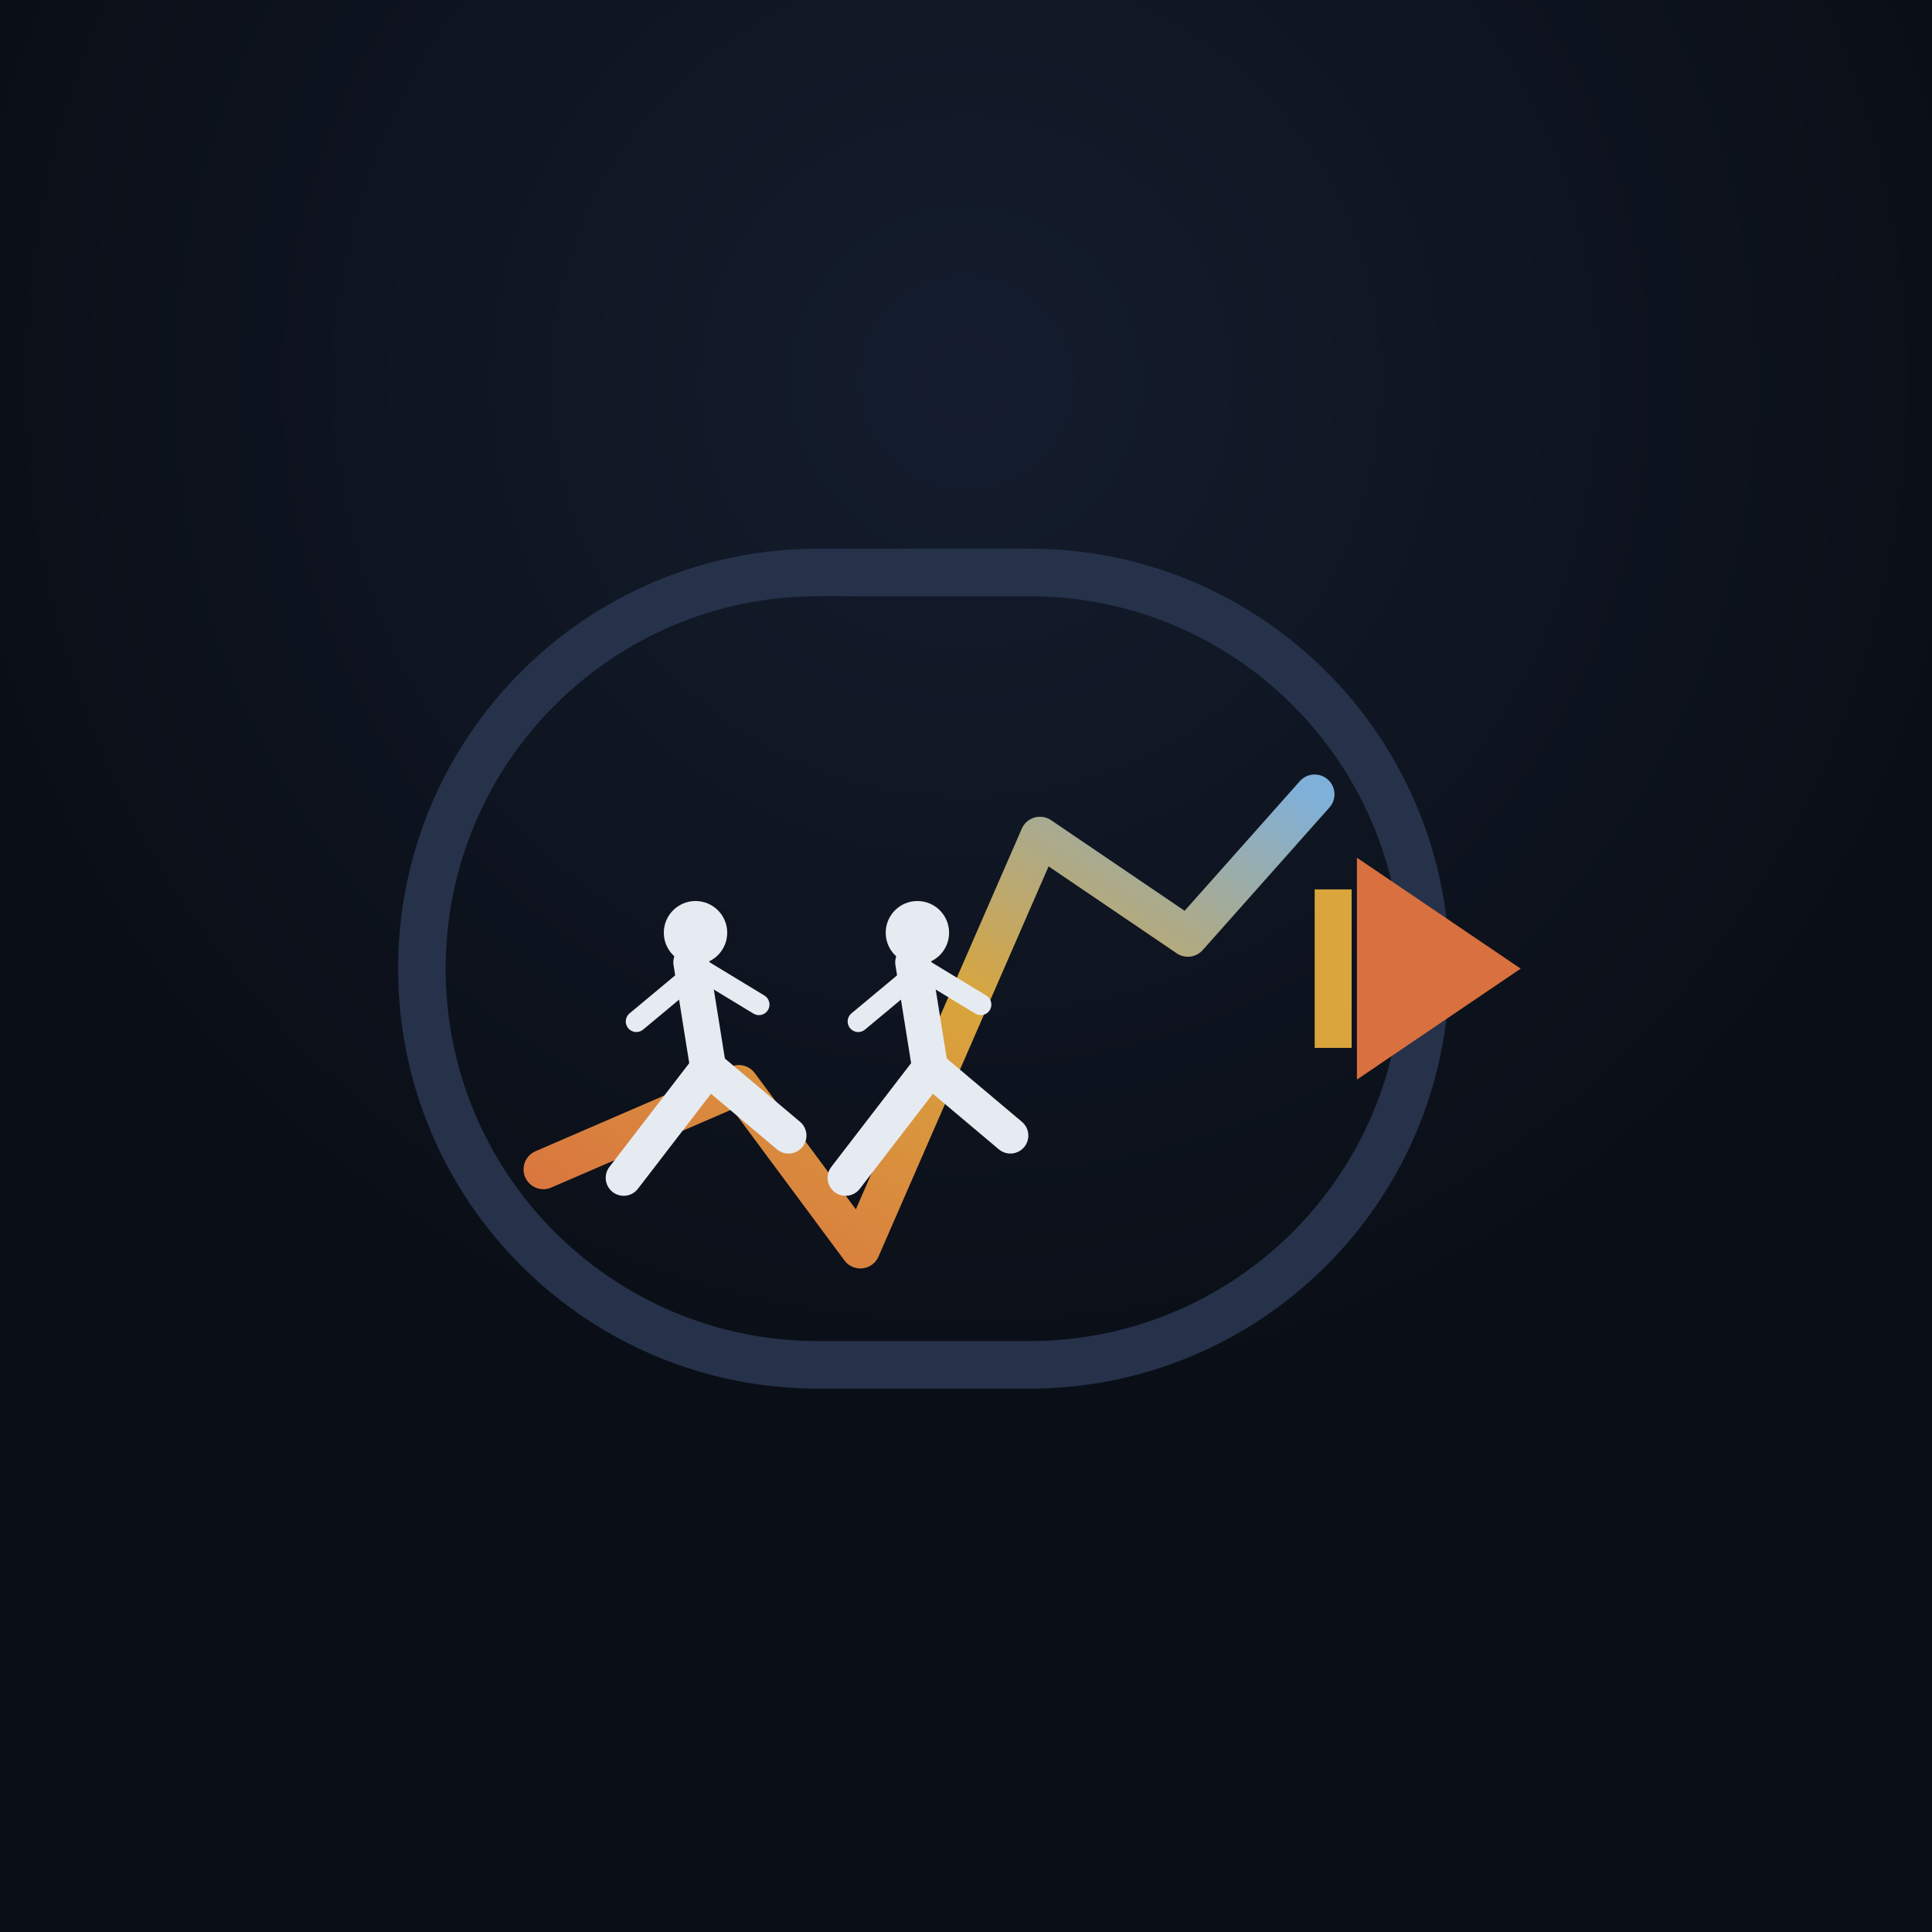
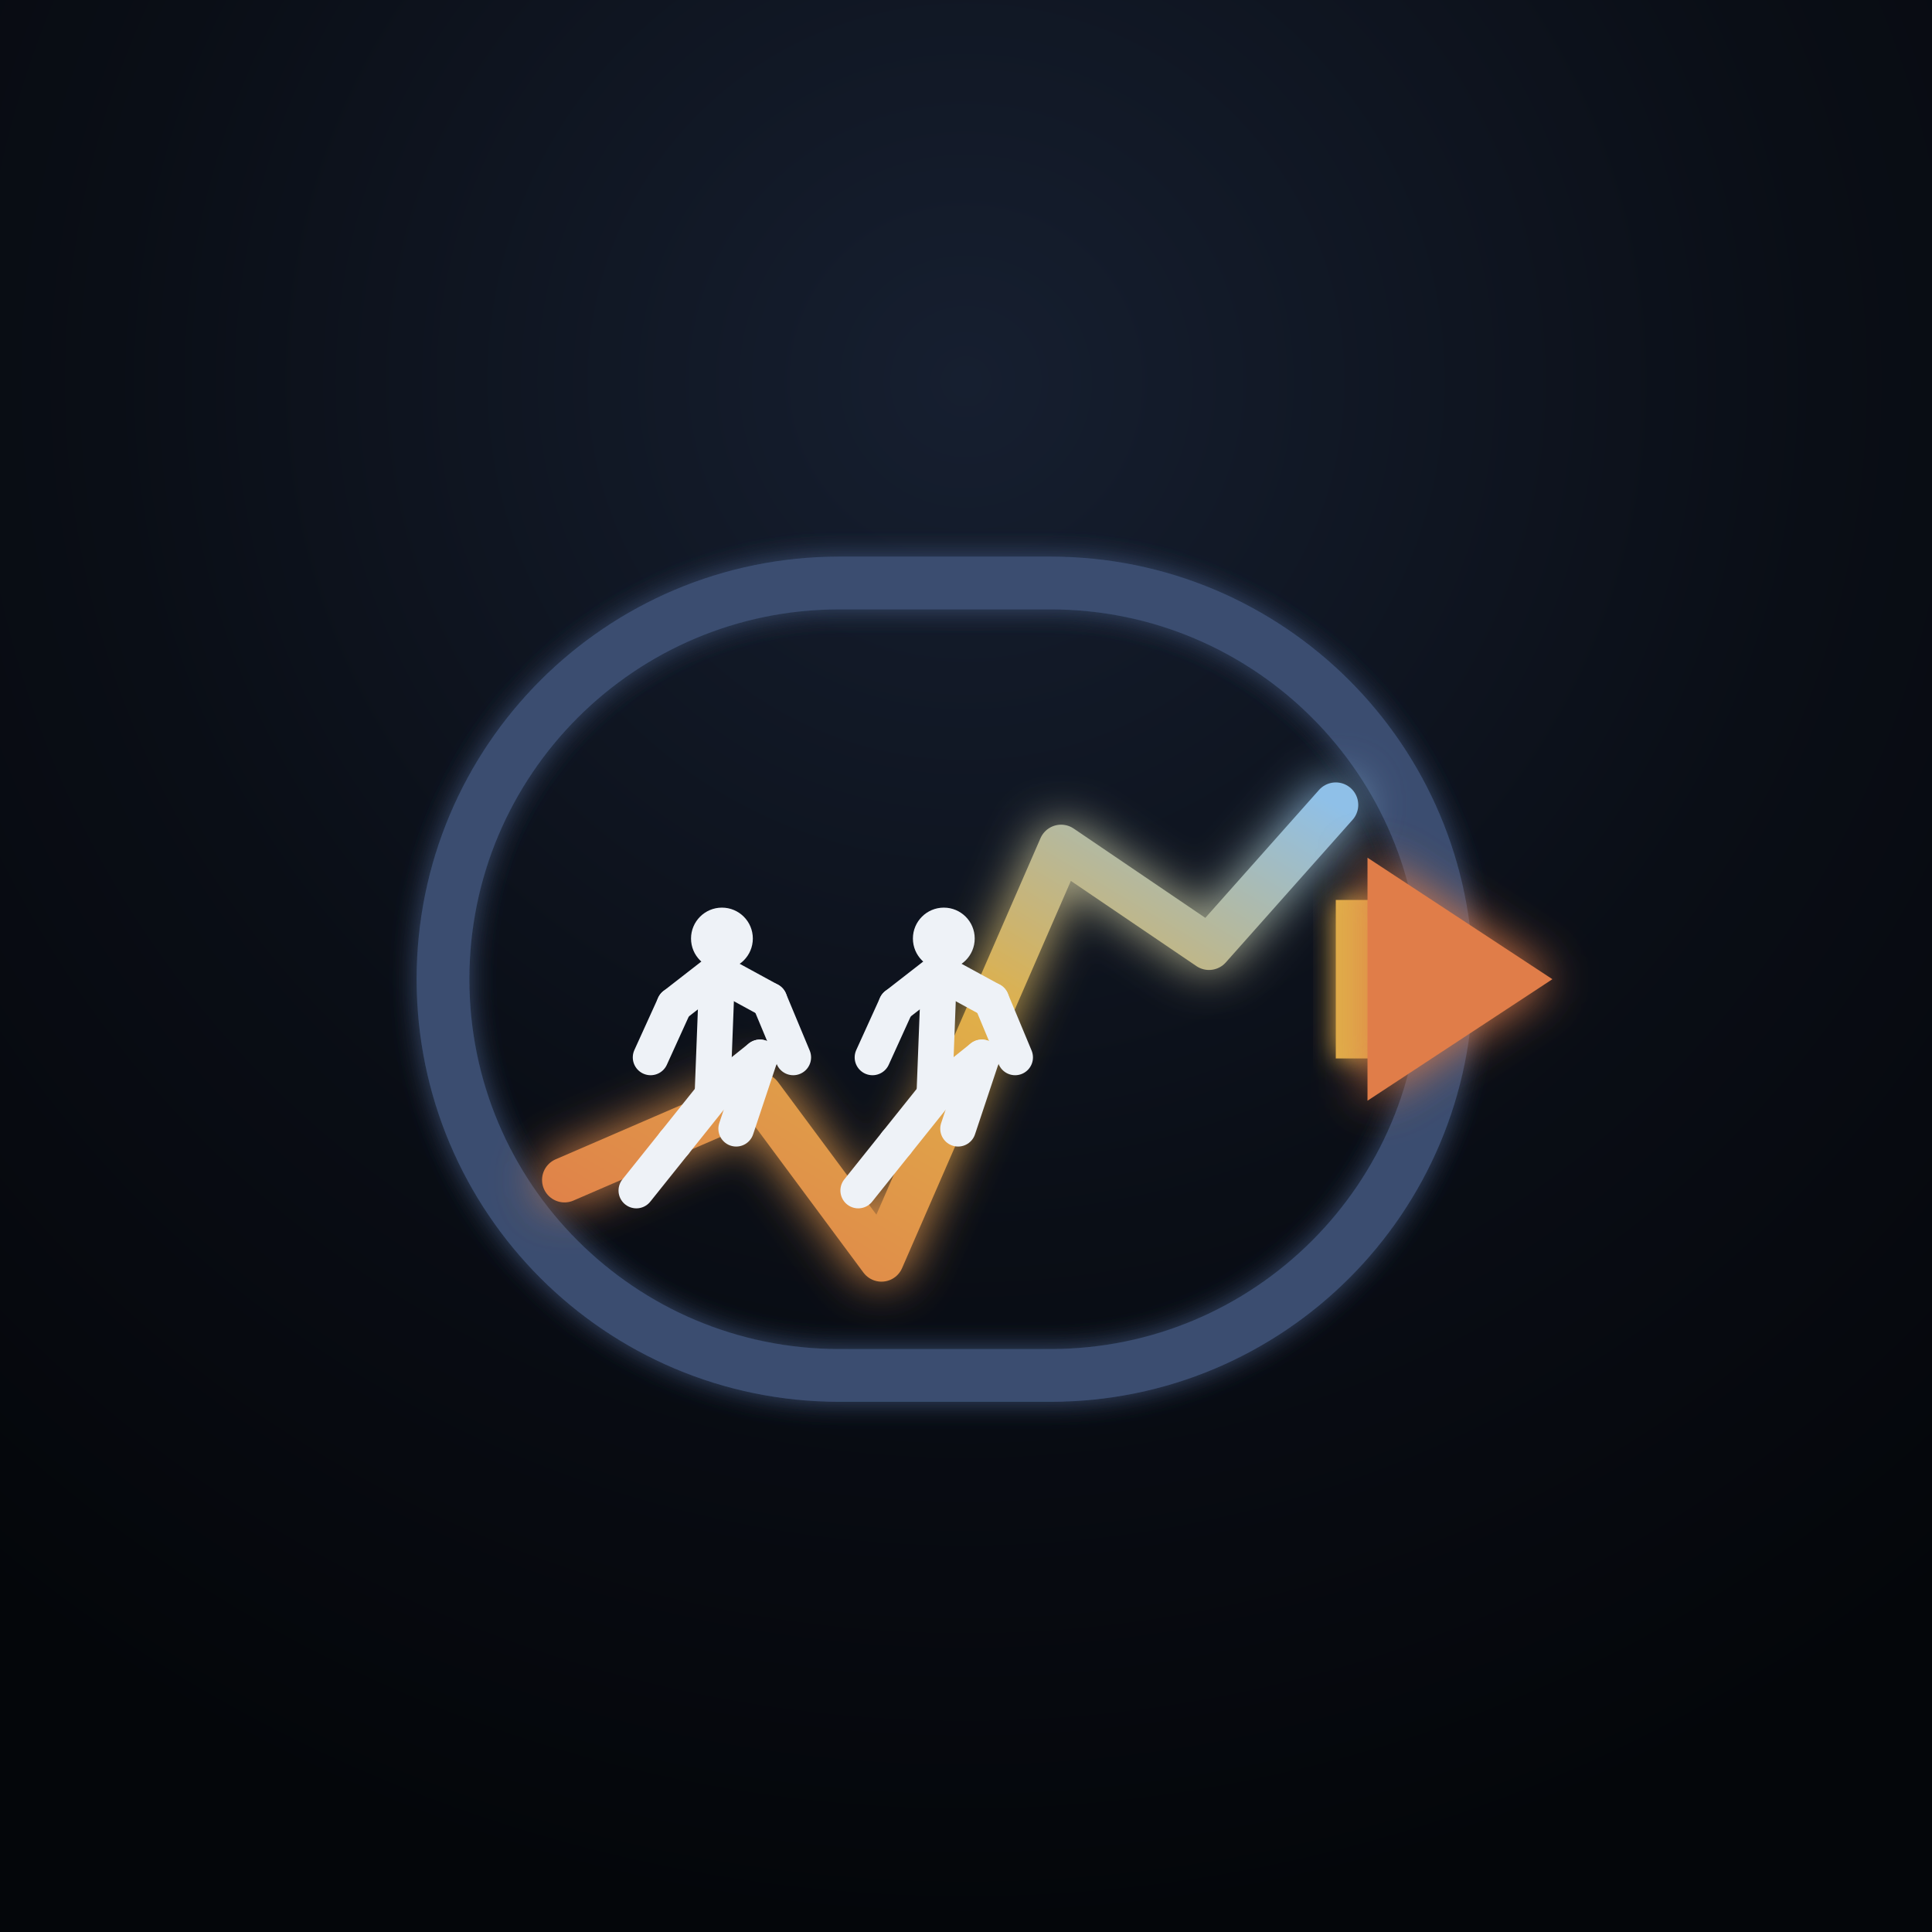
<svg xmlns="http://www.w3.org/2000/svg" viewBox="0 0 512 512" width="512" height="512">
  <defs>
-     <radialGradient id="bg" cx="50%" cy="20%" r="90%">
-       <stop offset="0%" stop-color="#141d2e" />
-       <stop offset="60%" stop-color="#0a0e16" />
+     <radialGradient id="bg" cx="50%" cy="20%" r="80%">
+       <stop offset="0%" stop-color="#161f30" />
+       <stop offset="55%" stop-color="#0a0e16" />
+       <stop offset="100%" stop-color="#04060a" />
    </radialGradient>
    <linearGradient id="signal" x1="0%" y1="100%" x2="100%" y2="0%">
-       <stop offset="0%" stop-color="#d9703f" />
-       <stop offset="55%" stop-color="#d9a53c" />
-       <stop offset="100%" stop-color="#7fb0d9" />
+       <stop offset="0%" stop-color="#e07d4a" />
+       <stop offset="55%" stop-color="#e0b048" />
+       <stop offset="100%" stop-color="#8fc0e8" />
    </linearGradient>
+     <filter id="glow" x="-60%" y="-60%" width="220%" height="220%">
+       <feGaussianBlur stdDeviation="9" result="blur" />
+       <feMerge>
+         <feMergeNode in="blur" />
+         <feMergeNode in="SourceGraphic" />
+       </feMerge>
+     </filter>
+     <filter id="glow-soft" x="-60%" y="-60%" width="220%" height="220%">
+       <feGaussianBlur stdDeviation="5" result="blur" />
+       <feMerge>
+         <feMergeNode in="blur" />
+         <feMergeNode in="SourceGraphic" />
+       </feMerge>
+     </filter>
+     <g id="runner-template">
+       <circle cx="4" cy="-66" r="13" fill="#eef2f7" />
+       <g stroke="#eef2f7" stroke-width="15" stroke-linecap="round" fill="none">
+         <line x1="2" y1="-52" x2="0" y2="0" />
+         <line x1="0" y1="0" x2="20" y2="-16" />
+         <line x1="20" y1="-16" x2="10" y2="14" />
+         <line x1="0" y1="0" x2="-16" y2="20" />
+         <line x1="-16" y1="20" x2="-32" y2="40" />
+         <line x1="2" y1="-52" x2="24" y2="-40" />
+         <line x1="24" y1="-40" x2="34" y2="-16" />
+         <line x1="2" y1="-52" x2="-16" y2="-38" />
+         <line x1="-16" y1="-38" x2="-26" y2="-16" />
+       </g>
+       <g fill="#eef2f7">
+         <circle cx="2" cy="-52" r="7.5" />
+         <circle cx="0" cy="0" r="7.5" />
+         <circle cx="20" cy="-16" r="6.5" />
+         <circle cx="-16" cy="20" r="6.5" />
+         <circle cx="24" cy="-40" r="6" />
+         <circle cx="-16" cy="-38" r="6" />
+       </g>
+     </g>
  </defs>
  <rect x="0" y="0" width="512" height="512" fill="url(#bg)" />
-   <g transform="translate(95,95) scale(0.7)">
-     <g transform="translate(-68,16)">
+   <g transform="translate(88,88) scale(0.7)">
+     <g transform="translate(-50,30)">
      <g transform="translate(26,-41)">
-         <rect x="66" y="106" width="380" height="300" rx="150" fill="none" stroke="#26324a" stroke-width="18" />
-         <polyline points="112,332 186,300 232,362 300,206 356,244 404,190" fill="none" stroke="url(#signal)" stroke-width="15" stroke-linecap="round" stroke-linejoin="round" />
-         <rect x="404" y="226" width="14" height="60" fill="#d9a53c" />
-         <path d="M 420 214 L 482 256 L 420 298 Z" fill="#d9703f" />
-         <g stroke-linecap="round" fill="none" stroke="#e6ebf2">
-           <g transform="translate(168,300) scale(0.8)" stroke-width="17">
-             <circle cx="2" cy="-72" r="15" fill="#e6ebf2" stroke="none" />
-             <line x1="0" y1="-58" x2="8" y2="-8" />
-             <line x1="8" y1="-8" x2="-32" y2="44" />
-             <line x1="8" y1="-8" x2="46" y2="24" />
-             <line x1="4" y1="-55" x2="-26" y2="-30" stroke-width="10" />
-             <line x1="4" y1="-55" x2="32" y2="-38" stroke-width="10" />
-           </g>
-           <g transform="translate(252,300) scale(0.8)" stroke-width="17">
-             <circle cx="2" cy="-72" r="15" fill="#e6ebf2" stroke="none" />
-             <line x1="0" y1="-58" x2="8" y2="-8" />
-             <line x1="8" y1="-8" x2="-32" y2="44" />
-             <line x1="8" y1="-8" x2="46" y2="24" />
-             <line x1="4" y1="-55" x2="-26" y2="-30" stroke-width="10" />
-             <line x1="4" y1="-55" x2="32" y2="-38" stroke-width="10" />
-           </g>
-         </g>
+         <rect x="66" y="106" width="380" height="300" rx="150" fill="none" stroke="#3a4d70" stroke-width="20" filter="url(#glow-soft)" />
+         <polyline points="112,332 186,300 232,362 300,206 356,244 404,190" fill="none" stroke="url(#signal)" stroke-width="17" stroke-linecap="round" stroke-linejoin="round" filter="url(#glow)" />
+         <rect x="404" y="226" width="14" height="60" fill="#e0b048" filter="url(#glow-soft)" />
+         <path d="M 416 210 L 486 256 L 416 302 Z" fill="#e07d4a" filter="url(#glow)" />
+         <use href="#runner-template" transform="translate(168,300) scale(0.9)" />
+         <use href="#runner-template" transform="translate(252,300) scale(0.9)" />
      </g>
    </g>
  </g>
</svg>
